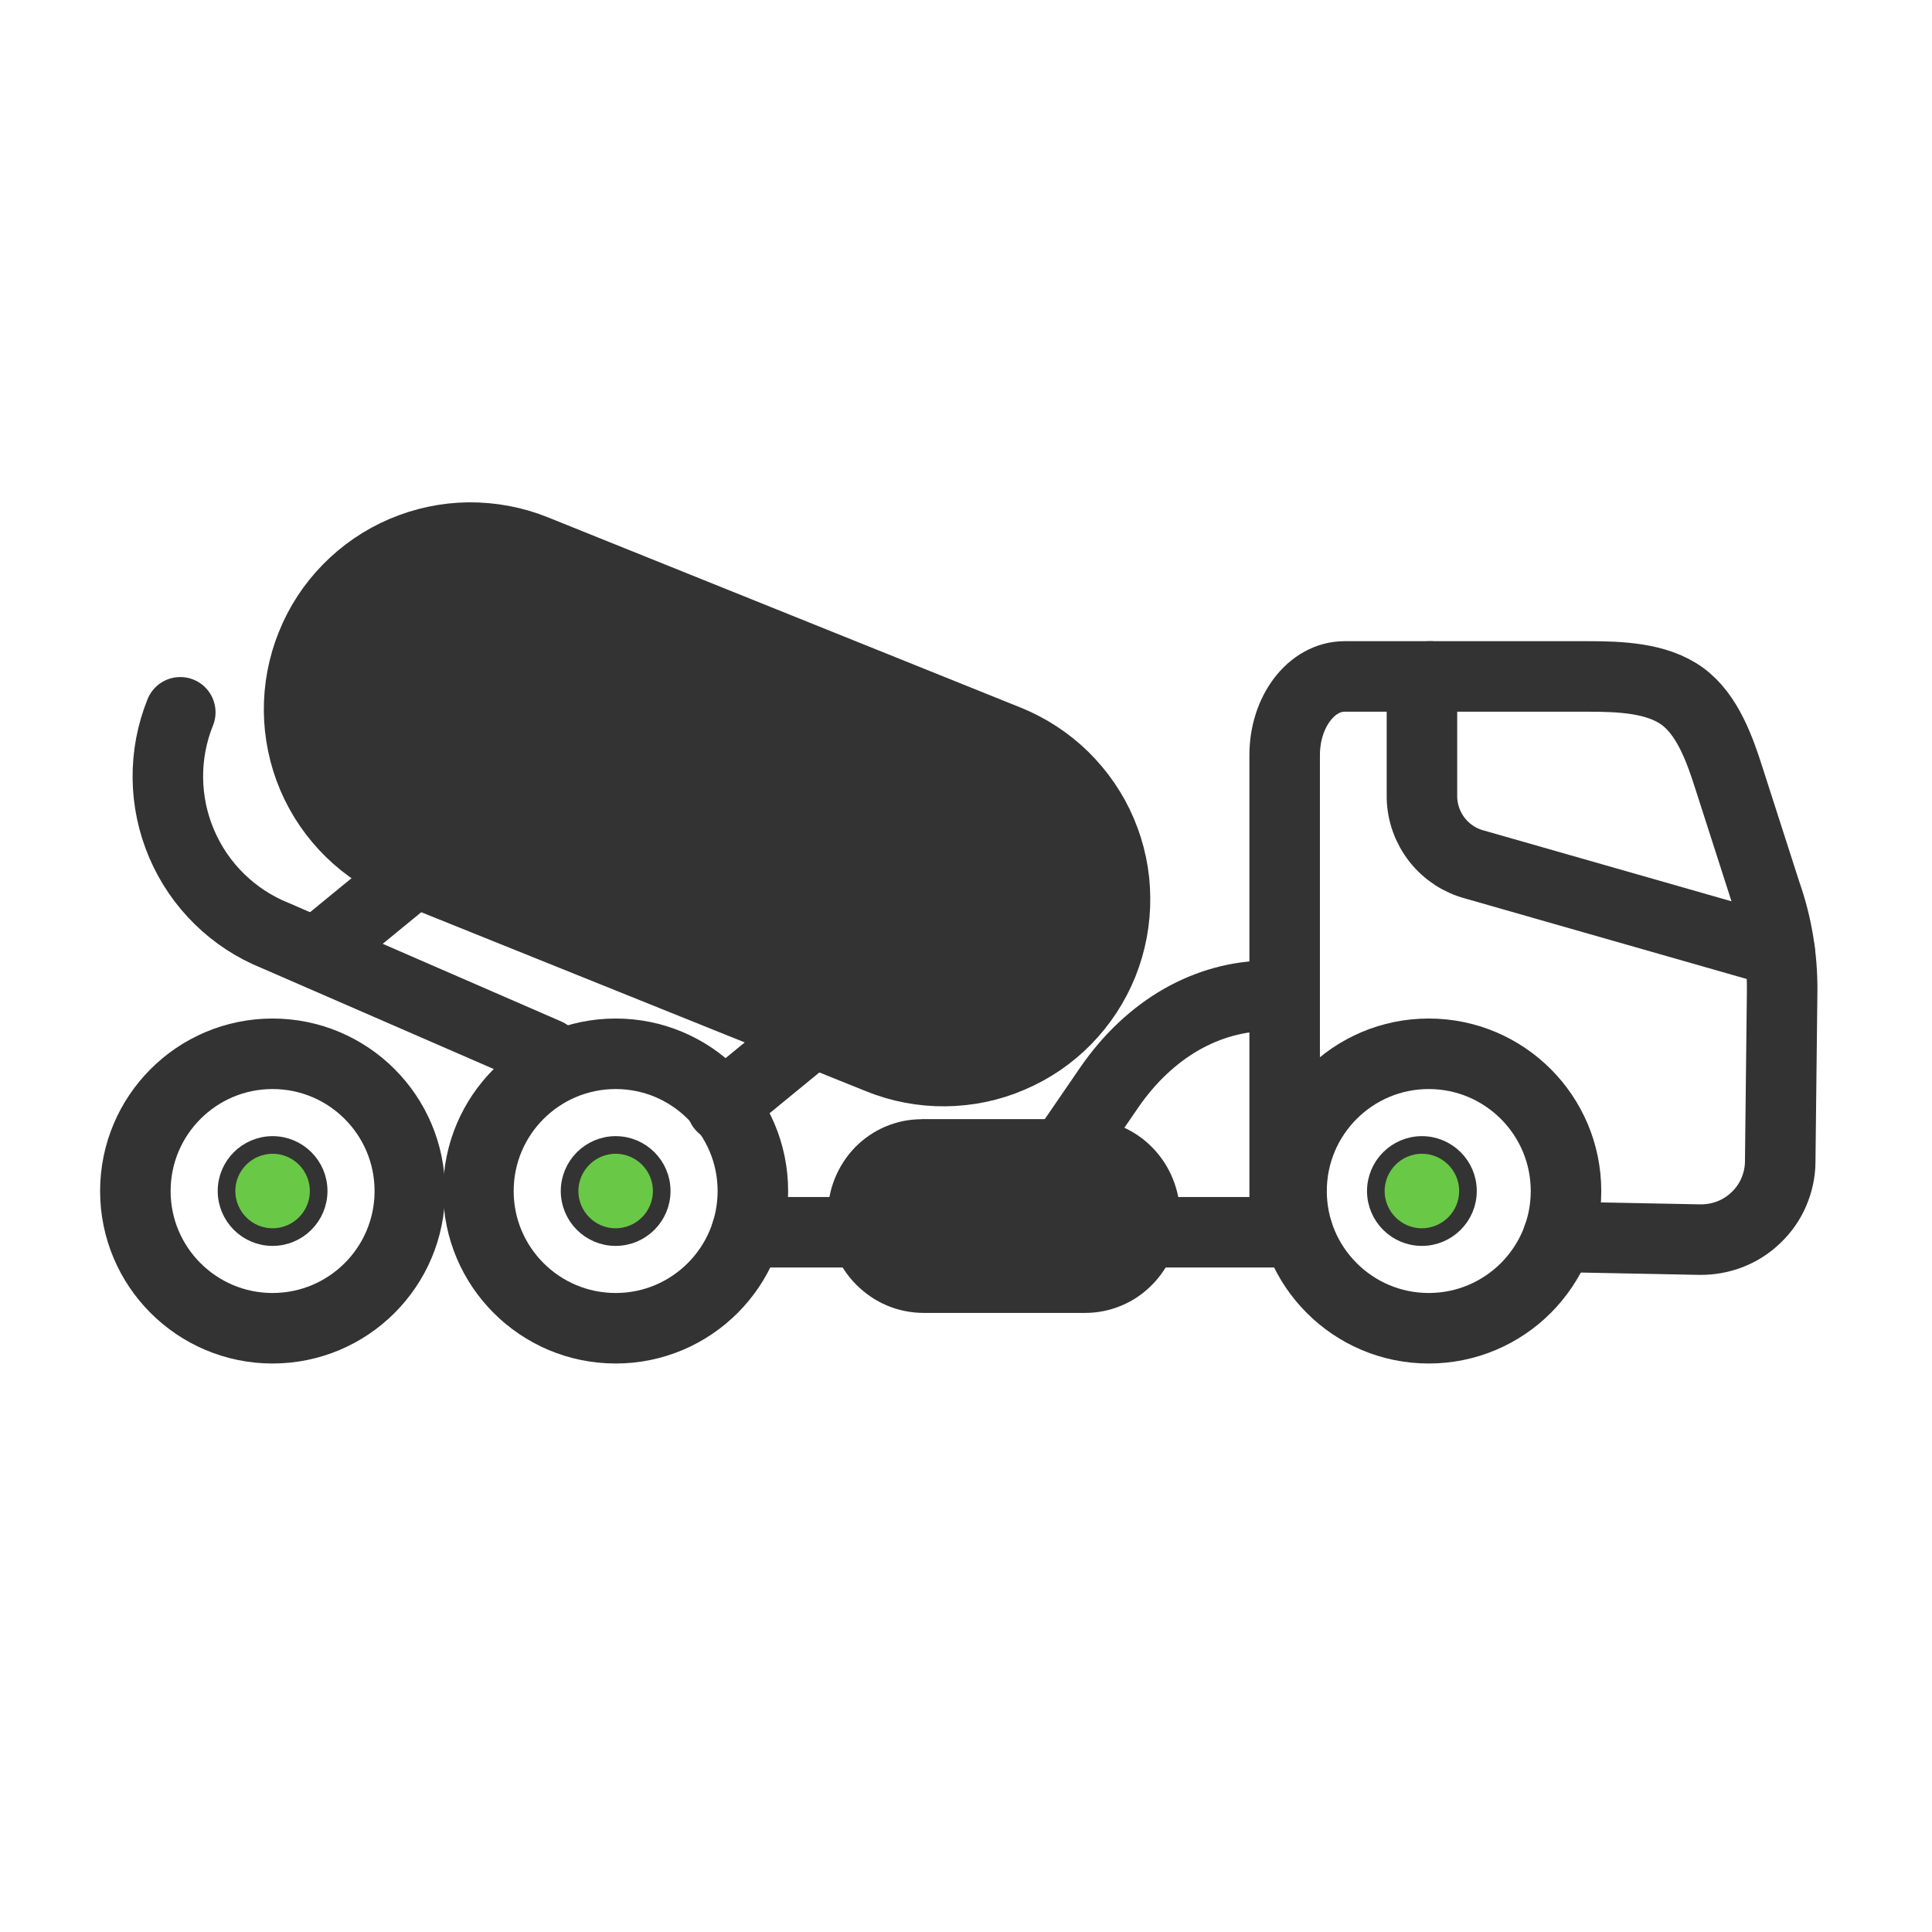
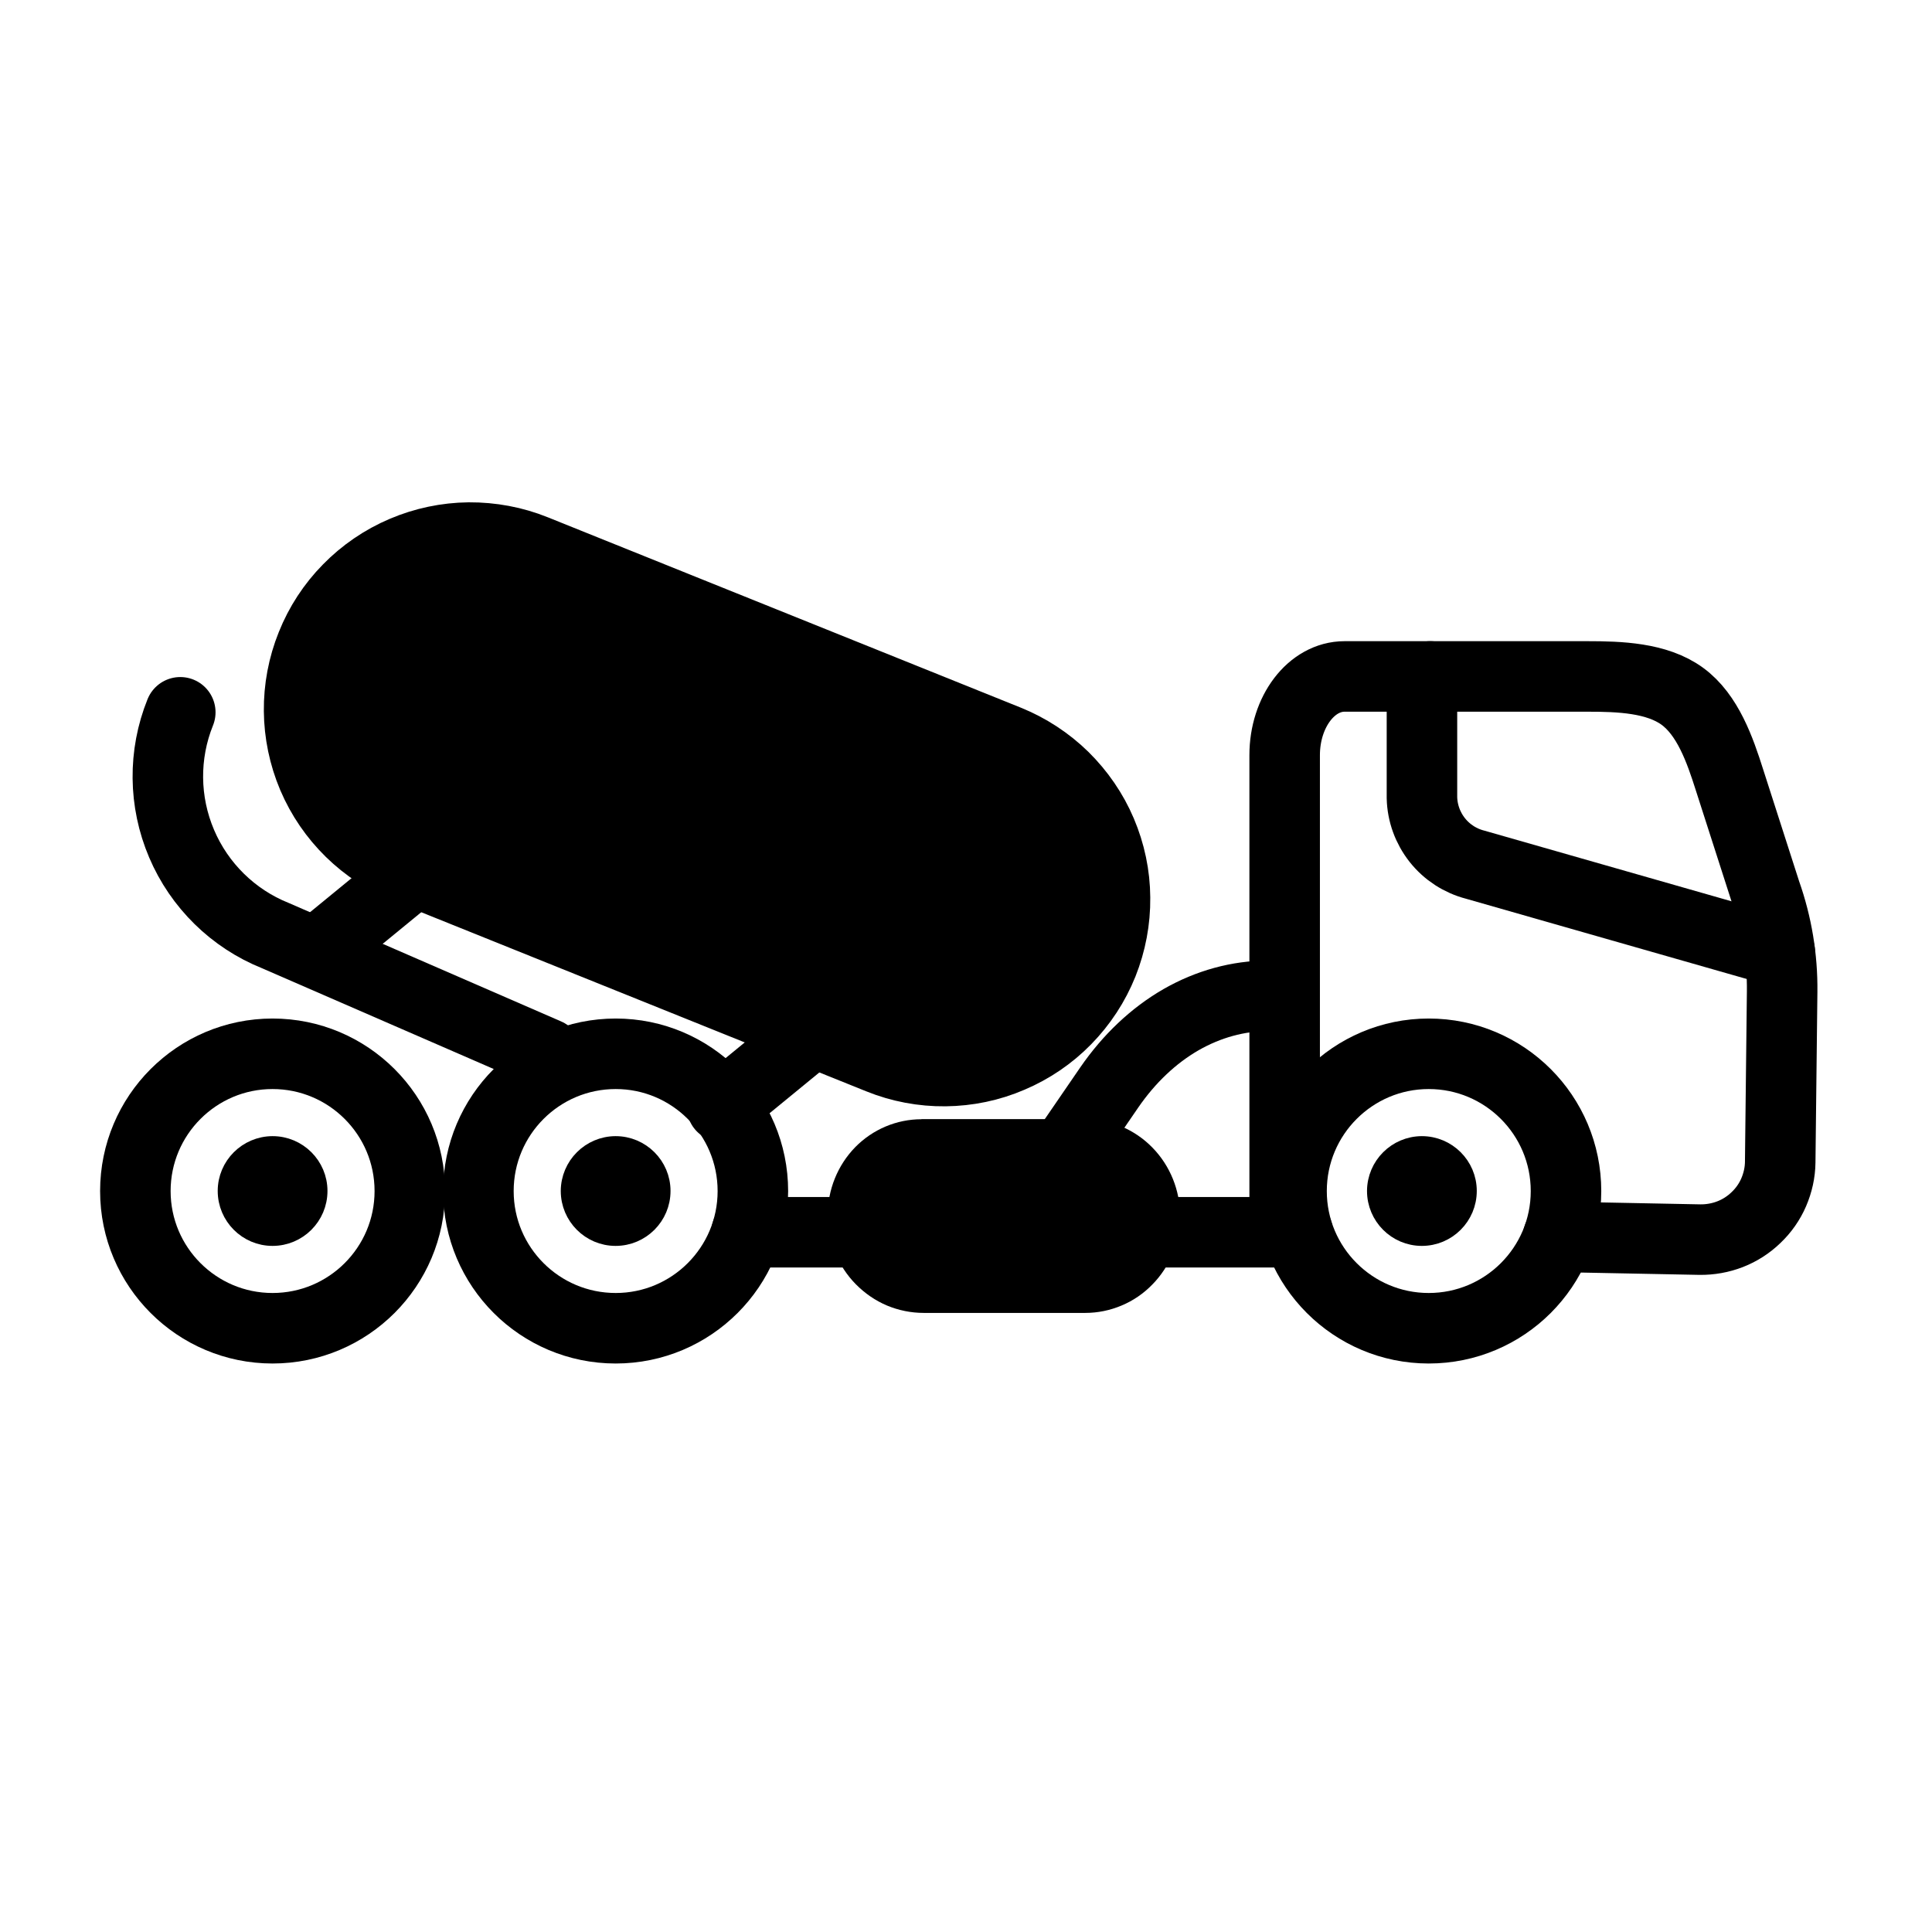
<svg xmlns="http://www.w3.org/2000/svg" width="16" height="16" viewBox="0 0 16 16" fill="none">
-   <path d="M2.736 7.794L3.678 7.022" stroke="#333333" stroke-width="0.584" stroke-miterlimit="10" stroke-linecap="round" />
-   <path d="M10.503 8.247C10.254 8.247 10.007 8.315 9.78 8.445C9.553 8.576 9.351 8.767 9.187 9.005L8.606 9.852" stroke="#333333" stroke-width="0.584" stroke-miterlimit="10" stroke-linecap="round" />
-   <path d="M5.979 9.165L6.921 8.393" stroke="#333333" stroke-width="0.584" stroke-miterlimit="10" stroke-linecap="round" />
-   <path d="M10.696 10.205H6.183" stroke="#333333" stroke-width="0.584" stroke-miterlimit="10" stroke-linecap="round" />
-   <path d="M11.832 11C12.46 11 12.969 10.491 12.969 9.864C12.969 9.236 12.46 8.727 11.832 8.727C11.205 8.727 10.696 9.236 10.696 9.864C10.696 10.491 11.205 11 11.832 11Z" stroke="#333333" stroke-width="0.584" stroke-miterlimit="10" stroke-linecap="round" />
-   <path d="M11.775 9.482C11.986 9.482 12.157 9.653 12.157 9.863C12.157 10.074 11.986 10.245 11.775 10.245C11.565 10.245 11.394 10.074 11.394 9.863C11.395 9.653 11.565 9.483 11.775 9.482Z" fill="#6AC847" stroke="#333333" stroke-width="0.146" />
-   <path d="M5.099 11C5.726 11 6.235 10.491 6.235 9.864C6.235 9.236 5.726 8.727 5.099 8.727C4.471 8.727 3.962 9.236 3.962 9.864C3.962 10.491 4.471 11 5.099 11Z" stroke="#333333" stroke-width="0.584" stroke-miterlimit="10" stroke-linecap="round" />
-   <path d="M5.098 9.482C5.309 9.482 5.48 9.653 5.48 9.863C5.48 10.074 5.309 10.245 5.098 10.245C4.888 10.245 4.717 10.074 4.717 9.863C4.718 9.653 4.888 9.483 5.098 9.482Z" fill="#6AC847" stroke="#333333" stroke-width="0.146" />
-   <path d="M2.257 11C2.885 11 3.394 10.491 3.394 9.864C3.394 9.236 2.885 8.727 2.257 8.727C1.63 8.727 1.121 9.236 1.121 9.864C1.121 10.491 1.63 11 2.257 11Z" stroke="#333333" stroke-width="0.584" stroke-miterlimit="10" stroke-linecap="round" />
-   <path d="M2.257 9.482C2.468 9.482 2.639 9.653 2.639 9.863C2.639 10.074 2.468 10.245 2.257 10.245C2.047 10.245 1.876 10.074 1.876 9.863C1.876 9.653 2.047 9.483 2.257 9.482Z" fill="#6AC847" stroke="#333333" stroke-width="0.146" />
-   <path d="M7.631 9.268H8.988C9.196 9.268 9.396 9.353 9.543 9.503C9.691 9.654 9.773 9.858 9.773 10.071C9.773 10.176 9.753 10.28 9.714 10.378C9.674 10.475 9.616 10.564 9.543 10.638C9.47 10.713 9.384 10.772 9.288 10.812C9.193 10.852 9.091 10.873 8.988 10.873H7.65C7.546 10.873 7.442 10.852 7.346 10.812C7.249 10.771 7.162 10.711 7.088 10.636C7.014 10.561 6.955 10.471 6.915 10.373C6.875 10.274 6.855 10.169 6.855 10.062C6.855 9.852 6.937 9.65 7.082 9.501C7.228 9.352 7.426 9.269 7.632 9.269L7.631 9.268Z" fill="#333333" />
-   <path d="M11.845 5.602C11.801 5.652 11.776 5.716 11.776 5.782V6.606C11.779 6.734 11.824 6.857 11.903 6.957C11.983 7.058 12.093 7.129 12.217 7.161L14.739 7.882" stroke="#333333" stroke-width="0.584" stroke-miterlimit="10" stroke-linecap="round" />
-   <path d="M12.904 10.243L14.077 10.266C14.163 10.267 14.248 10.252 14.328 10.221C14.408 10.19 14.481 10.143 14.543 10.083C14.605 10.024 14.655 9.953 14.689 9.874C14.723 9.795 14.742 9.71 14.743 9.625V9.619L14.759 8.211C14.762 7.932 14.716 7.655 14.623 7.392L14.323 6.459C14.244 6.21 14.143 5.92 13.932 5.766C13.721 5.612 13.41 5.602 13.149 5.602H11.135C10.861 5.602 10.639 5.894 10.639 6.254V10.2L10.746 10.202" stroke="#333333" stroke-width="0.584" stroke-miterlimit="10" stroke-linecap="round" />
-   <path d="M4.428 4.555L8.344 6.131C8.517 6.201 8.675 6.304 8.808 6.434C8.941 6.565 9.048 6.72 9.121 6.892C9.194 7.064 9.233 7.248 9.234 7.435C9.236 7.621 9.201 7.806 9.132 7.979C9.062 8.153 8.959 8.31 8.828 8.444C8.698 8.577 8.542 8.683 8.37 8.756C8.199 8.83 8.014 8.868 7.828 8.87C7.641 8.872 7.456 8.837 7.283 8.767L3.367 7.191C3.017 7.05 2.738 6.777 2.59 6.43C2.443 6.083 2.439 5.692 2.58 5.343C2.649 5.17 2.752 5.012 2.883 4.879C3.013 4.746 3.169 4.639 3.341 4.566C3.512 4.493 3.697 4.454 3.883 4.452C4.07 4.451 4.255 4.485 4.428 4.555Z" fill="#333333" stroke="#333333" stroke-width="0.584" stroke-miterlimit="10" stroke-linecap="round" />
-   <path d="M4.531 8.727L2.28 7.748C1.931 7.608 1.651 7.333 1.504 6.987C1.356 6.64 1.352 6.248 1.493 5.899" stroke="#333333" stroke-width="0.584" stroke-miterlimit="10" stroke-linecap="round" />
+   <path d="M2.736 7.794L3.678 7.022" stroke="currentColor" stroke-width="0.584" stroke-miterlimit="10" stroke-linecap="round" />
+   <path d="M10.503 8.247C10.254 8.247 10.007 8.315 9.78 8.445C9.553 8.576 9.351 8.767 9.187 9.005L8.606 9.852" stroke="currentColor" stroke-width="0.584" stroke-miterlimit="10" stroke-linecap="round" />
+   <path d="M5.979 9.165L6.921 8.393" stroke="currentColor" stroke-width="0.584" stroke-miterlimit="10" stroke-linecap="round" />
+   <path d="M10.696 10.205H6.183" stroke="currentColor" stroke-width="0.584" stroke-miterlimit="10" stroke-linecap="round" />
+   <path d="M11.832 11C12.46 11 12.969 10.491 12.969 9.864C12.969 9.236 12.46 8.727 11.832 8.727C11.205 8.727 10.696 9.236 10.696 9.864C10.696 10.491 11.205 11 11.832 11Z" stroke="currentColor" stroke-width="0.584" stroke-miterlimit="10" stroke-linecap="round" />
+   <path d="M11.775 9.482C11.986 9.482 12.157 9.653 12.157 9.863C12.157 10.074 11.986 10.245 11.775 10.245C11.565 10.245 11.394 10.074 11.394 9.863C11.395 9.653 11.565 9.483 11.775 9.482Z" fill="currentColor" stroke="currentColor" stroke-width="0.146" />
+   <path d="M5.099 11C5.726 11 6.235 10.491 6.235 9.864C6.235 9.236 5.726 8.727 5.099 8.727C4.471 8.727 3.962 9.236 3.962 9.864C3.962 10.491 4.471 11 5.099 11Z" stroke="currentColor" stroke-width="0.584" stroke-miterlimit="10" stroke-linecap="round" />
+   <path d="M5.098 9.482C5.309 9.482 5.48 9.653 5.48 9.863C5.48 10.074 5.309 10.245 5.098 10.245C4.888 10.245 4.717 10.074 4.717 9.863C4.718 9.653 4.888 9.483 5.098 9.482Z" fill="currentColor" stroke="currentColor" stroke-width="0.146" />
+   <path d="M2.257 11C2.885 11 3.394 10.491 3.394 9.864C3.394 9.236 2.885 8.727 2.257 8.727C1.63 8.727 1.121 9.236 1.121 9.864C1.121 10.491 1.63 11 2.257 11Z" stroke="currentColor" stroke-width="0.584" stroke-miterlimit="10" stroke-linecap="round" />
+   <path d="M2.257 9.482C2.468 9.482 2.639 9.653 2.639 9.863C2.639 10.074 2.468 10.245 2.257 10.245C2.047 10.245 1.876 10.074 1.876 9.863C1.876 9.653 2.047 9.483 2.257 9.482Z" fill="currentColor" stroke="currentColor" stroke-width="0.146" />
+   <path d="M7.631 9.268H8.988C9.196 9.268 9.396 9.353 9.543 9.503C9.691 9.654 9.773 9.858 9.773 10.071C9.773 10.176 9.753 10.28 9.714 10.378C9.674 10.475 9.616 10.564 9.543 10.638C9.47 10.713 9.384 10.772 9.288 10.812C9.193 10.852 9.091 10.873 8.988 10.873H7.65C7.546 10.873 7.442 10.852 7.346 10.812C7.249 10.771 7.162 10.711 7.088 10.636C7.014 10.561 6.955 10.471 6.915 10.373C6.875 10.274 6.855 10.169 6.855 10.062C6.855 9.852 6.937 9.65 7.082 9.501C7.228 9.352 7.426 9.269 7.632 9.269L7.631 9.268Z" fill="currentColor" />
+   <path d="M11.845 5.602C11.801 5.652 11.776 5.716 11.776 5.782V6.606C11.779 6.734 11.824 6.857 11.903 6.957C11.983 7.058 12.093 7.129 12.217 7.161L14.739 7.882" stroke="currentColor" stroke-width="0.584" stroke-miterlimit="10" stroke-linecap="round" />
+   <path d="M12.904 10.243L14.077 10.266C14.163 10.267 14.248 10.252 14.328 10.221C14.408 10.19 14.481 10.143 14.543 10.083C14.605 10.024 14.655 9.953 14.689 9.874C14.723 9.795 14.742 9.71 14.743 9.625V9.619L14.759 8.211C14.762 7.932 14.716 7.655 14.623 7.392L14.323 6.459C14.244 6.21 14.143 5.92 13.932 5.766C13.721 5.612 13.41 5.602 13.149 5.602H11.135C10.861 5.602 10.639 5.894 10.639 6.254V10.2L10.746 10.202" stroke="currentColor" stroke-width="0.584" stroke-miterlimit="10" stroke-linecap="round" />
+   <path d="M4.428 4.555L8.344 6.131C8.517 6.201 8.675 6.304 8.808 6.434C8.941 6.565 9.048 6.72 9.121 6.892C9.194 7.064 9.233 7.248 9.234 7.435C9.236 7.621 9.201 7.806 9.132 7.979C9.062 8.153 8.959 8.31 8.828 8.444C8.698 8.577 8.542 8.683 8.37 8.756C8.199 8.83 8.014 8.868 7.828 8.87C7.641 8.872 7.456 8.837 7.283 8.767L3.367 7.191C3.017 7.05 2.738 6.777 2.59 6.43C2.443 6.083 2.439 5.692 2.58 5.343C2.649 5.17 2.752 5.012 2.883 4.879C3.013 4.746 3.169 4.639 3.341 4.566C3.512 4.493 3.697 4.454 3.883 4.452C4.07 4.451 4.255 4.485 4.428 4.555Z" fill="currentColor" stroke="currentColor" stroke-width="0.584" stroke-miterlimit="10" stroke-linecap="round" />
+   <path d="M4.531 8.727L2.28 7.748C1.931 7.608 1.651 7.333 1.504 6.987C1.356 6.64 1.352 6.248 1.493 5.899" stroke="currentColor" stroke-width="0.584" stroke-miterlimit="10" stroke-linecap="round" />
</svg>
